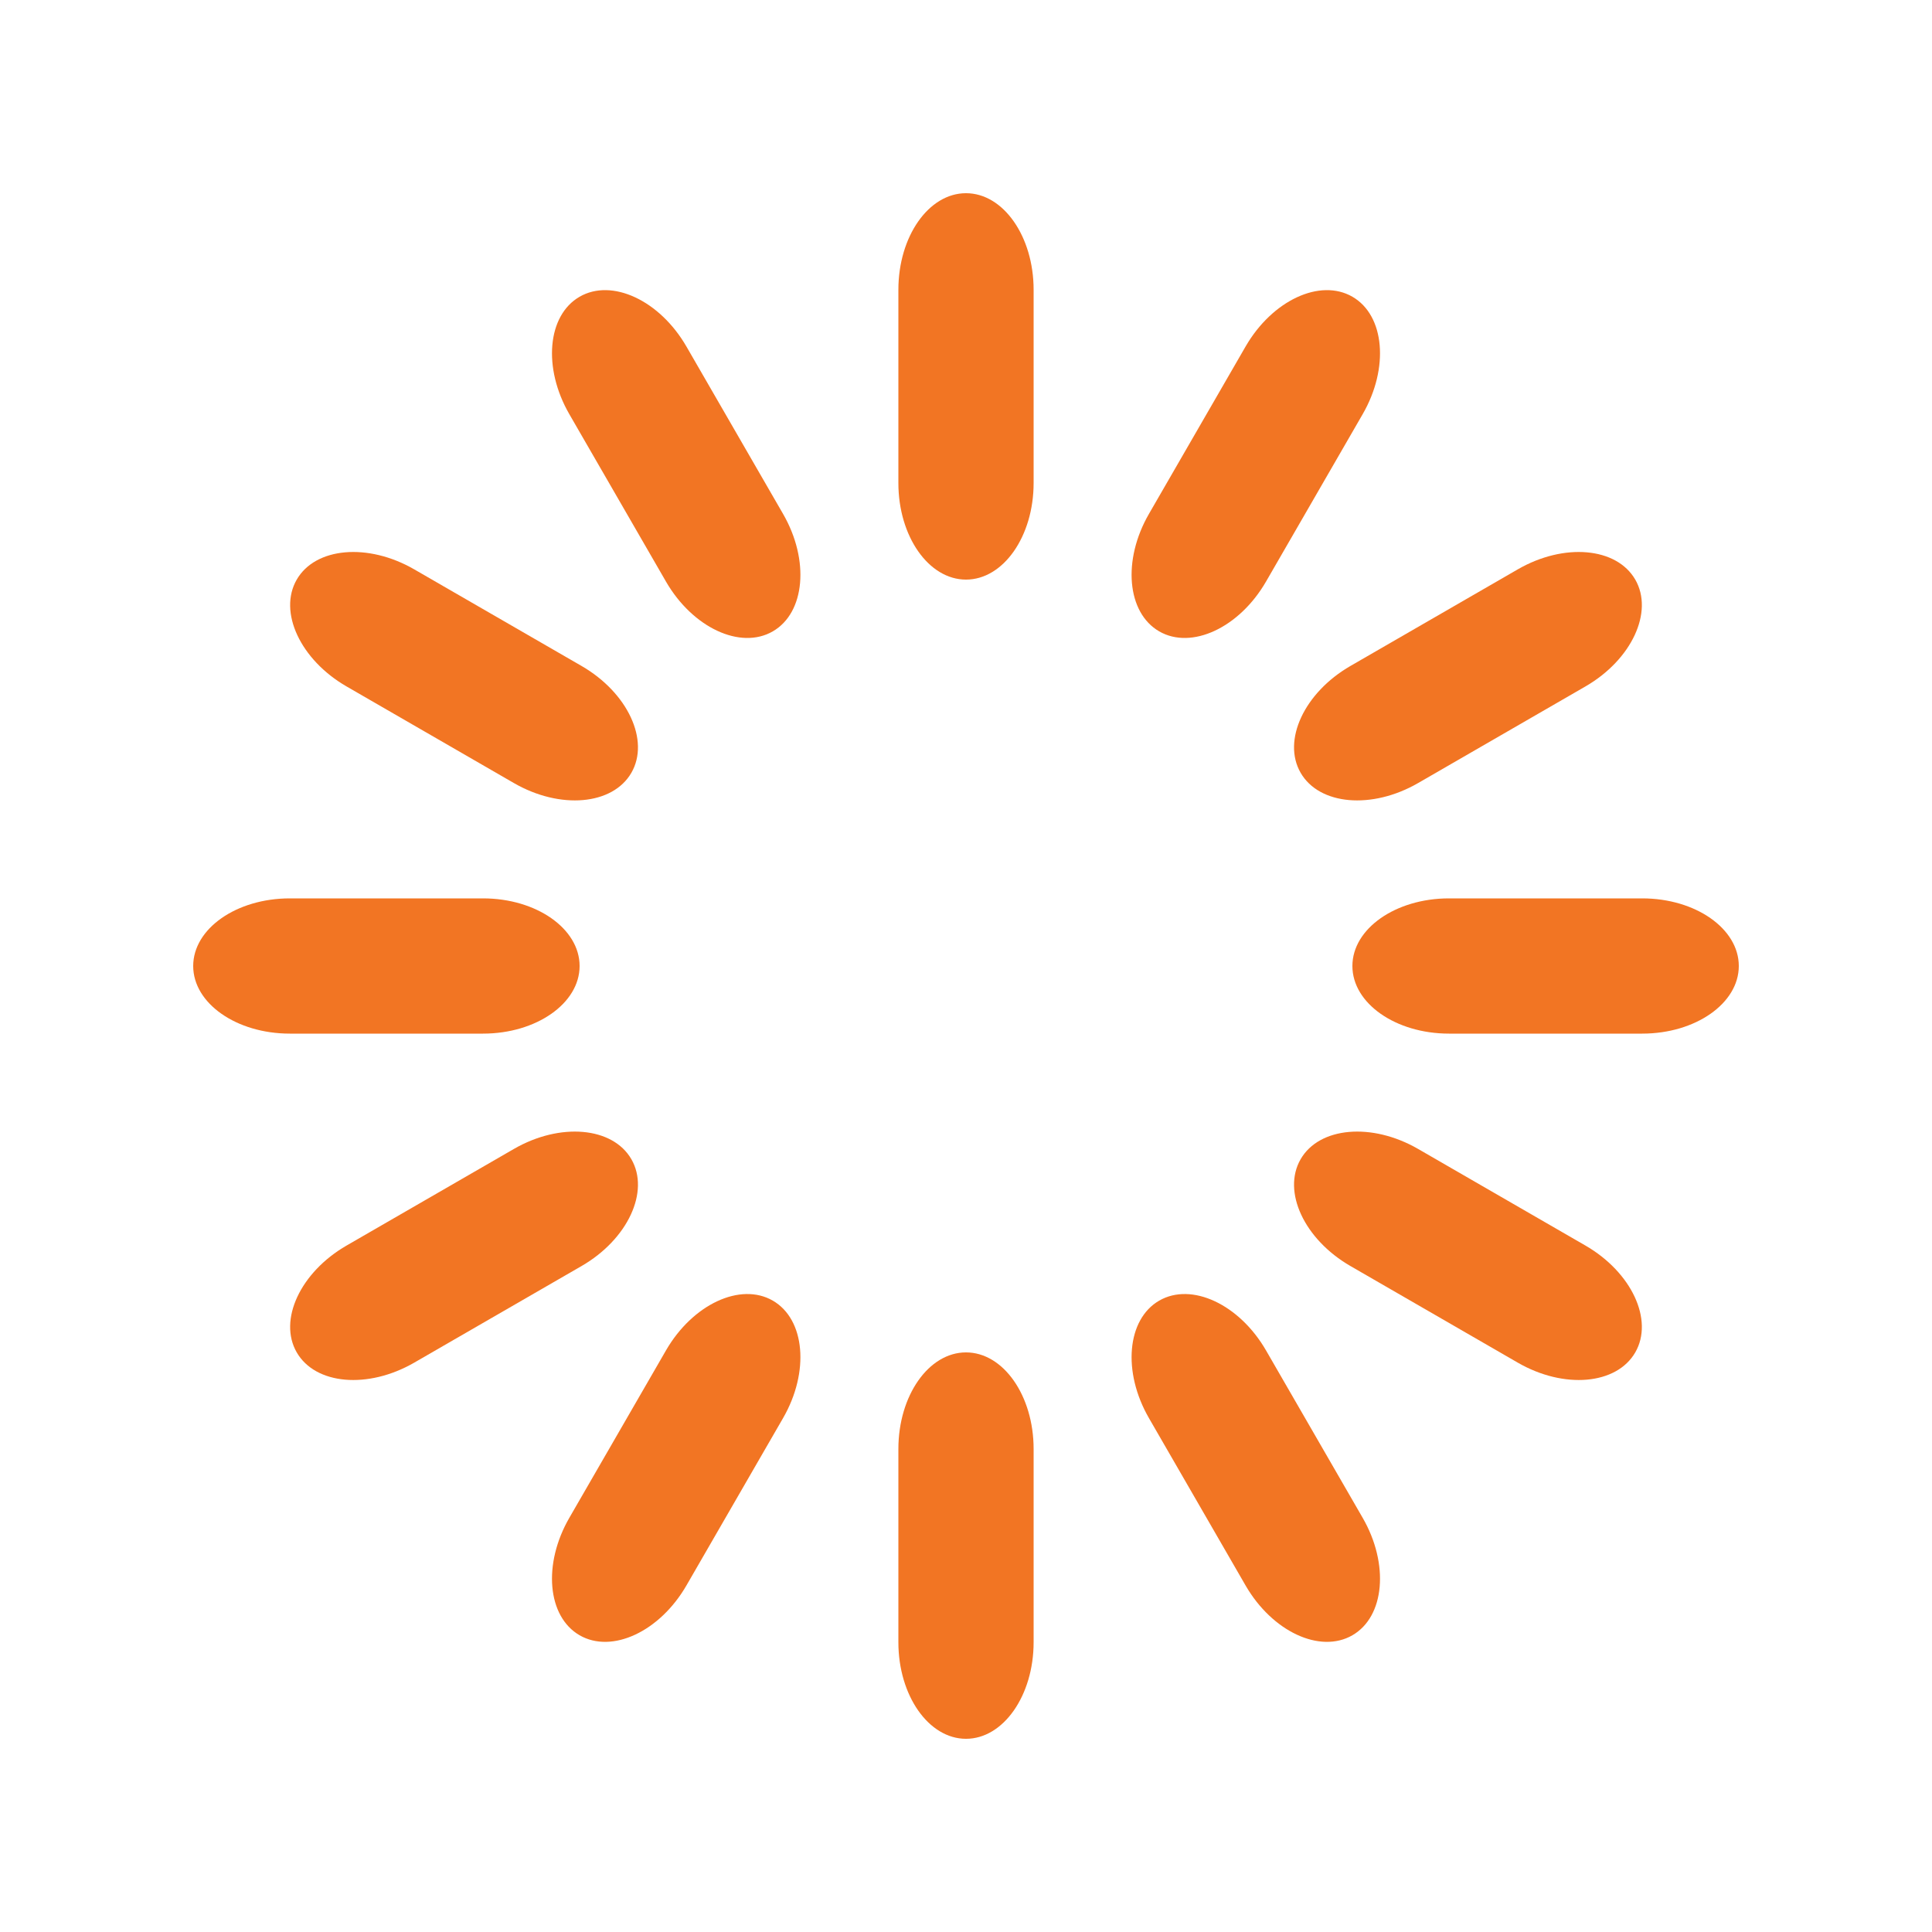
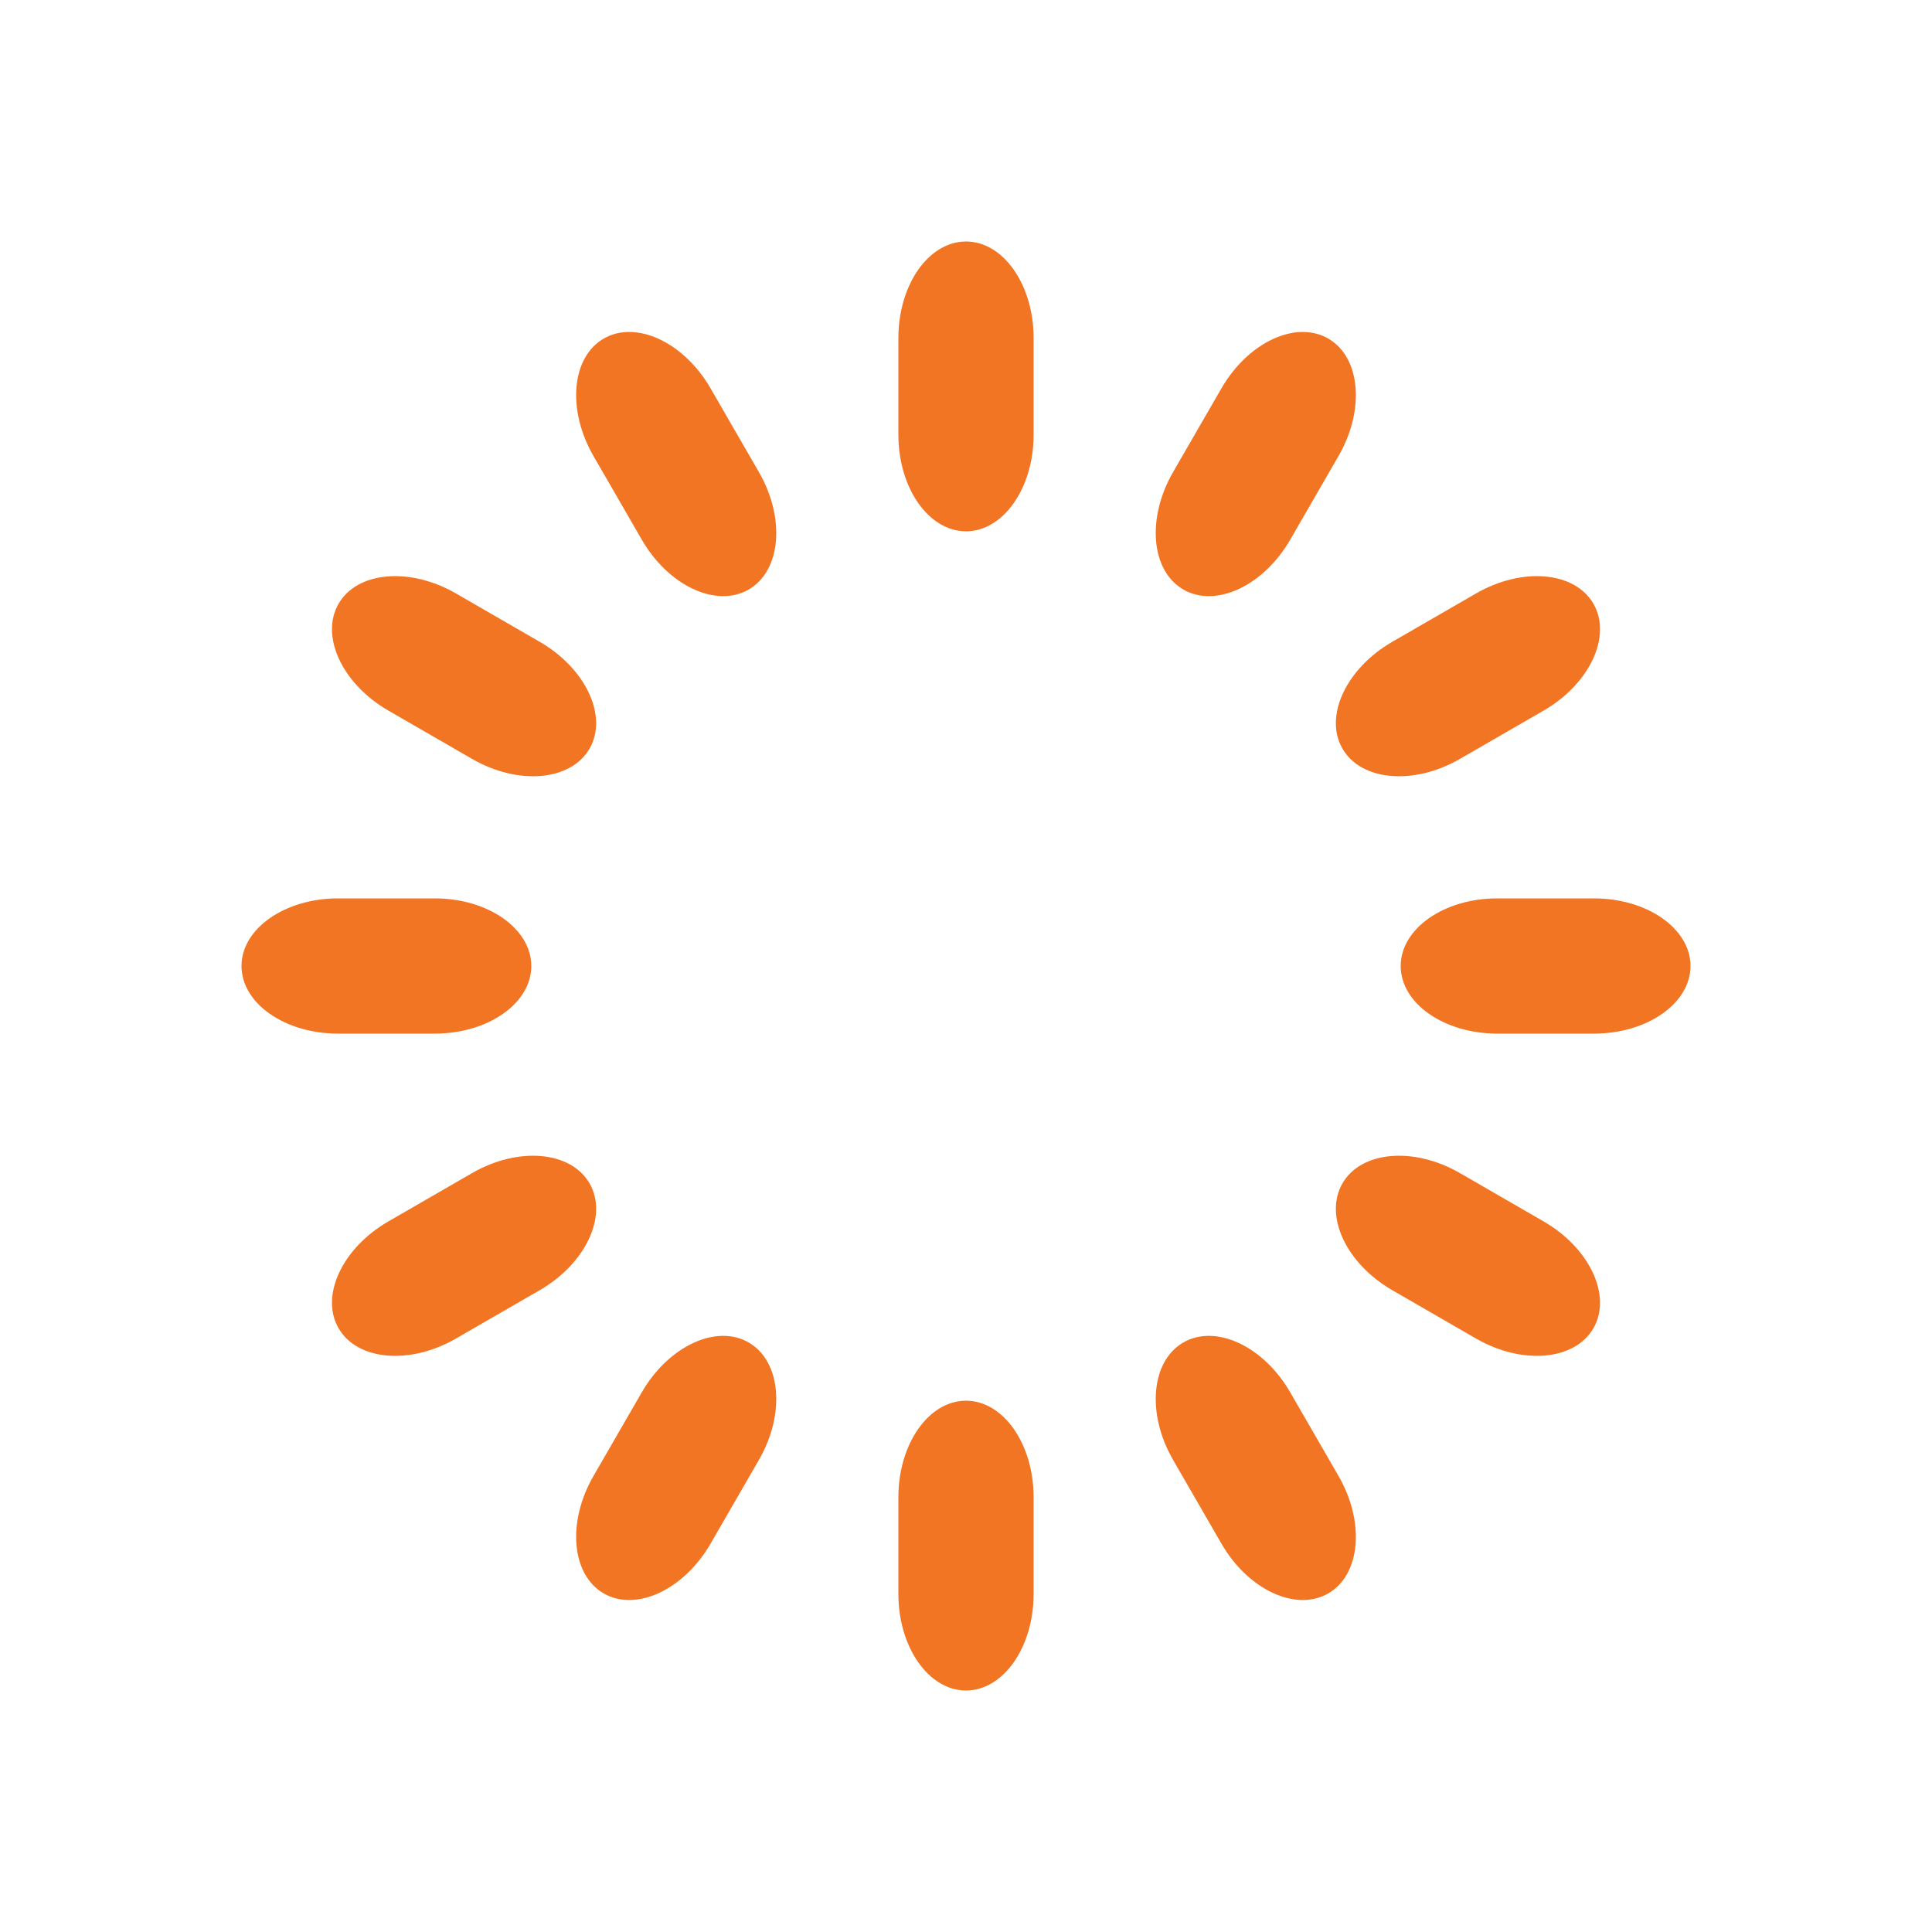
<svg xmlns="http://www.w3.org/2000/svg" width="80px" height="80px" viewBox="0 0 100 100" preserveAspectRatio="xMidYMid" class="uil-default">
  <rect x="0" y="0" width="100" height="100" fill="none" class="bk" />
-   <rect x="46.5" y="40" width="7" height="20" rx="5" ry="5" fill="#f27523" transform="rotate(0 50 50) translate(0 -30)">
-     <animate attributeName="opacity" from="1" to="0" dur="0.75s" begin="0s" repeatCount="indefinite" />
+   <rect x="46.5" y="42.5" width="7" height="15" rx="5" ry="5" fill="#f27523" transform="rotate(0 50 50) translate(0 -30)">
+     <animate attributeName="opacity" from="1" to="0" dur="1s" begin="0s" repeatCount="indefinite" />
  </rect>
-   <rect x="46.5" y="40" width="7" height="20" rx="5" ry="5" fill="#f27523" transform="rotate(30 50 50) translate(0 -30)">
-     <animate attributeName="opacity" from="1" to="0" dur="0.75s" begin="0.062s" repeatCount="indefinite" />
+   <rect x="46.5" y="42.5" width="7" height="15" rx="5" ry="5" fill="#f27523" transform="rotate(30 50 50) translate(0 -30)">
+     <animate attributeName="opacity" from="1" to="0" dur="1s" begin="0.083s" repeatCount="indefinite" />
  </rect>
-   <rect x="46.5" y="40" width="7" height="20" rx="5" ry="5" fill="#f27523" transform="rotate(60 50 50) translate(0 -30)">
-     <animate attributeName="opacity" from="1" to="0" dur="0.75s" begin="0.125s" repeatCount="indefinite" />
+   <rect x="46.5" y="42.5" width="7" height="15" rx="5" ry="5" fill="#f27523" transform="rotate(60 50 50) translate(0 -30)">
+     <animate attributeName="opacity" from="1" to="0" dur="1s" begin="0.167s" repeatCount="indefinite" />
  </rect>
-   <rect x="46.5" y="40" width="7" height="20" rx="5" ry="5" fill="#f27523" transform="rotate(90 50 50) translate(0 -30)">
-     <animate attributeName="opacity" from="1" to="0" dur="0.75s" begin="0.188s" repeatCount="indefinite" />
+   <rect x="46.5" y="42.5" width="7" height="15" rx="5" ry="5" fill="#f27523" transform="rotate(90 50 50) translate(0 -30)">
+     <animate attributeName="opacity" from="1" to="0" dur="1s" begin="0.25s" repeatCount="indefinite" />
  </rect>
-   <rect x="46.5" y="40" width="7" height="20" rx="5" ry="5" fill="#f27523" transform="rotate(120 50 50) translate(0 -30)">
-     <animate attributeName="opacity" from="1" to="0" dur="0.75s" begin="0.25s" repeatCount="indefinite" />
+   <rect x="46.5" y="42.5" width="7" height="15" rx="5" ry="5" fill="#f27523" transform="rotate(120 50 50) translate(0 -30)">
+     <animate attributeName="opacity" from="1" to="0" dur="1s" begin="0.333s" repeatCount="indefinite" />
  </rect>
-   <rect x="46.5" y="40" width="7" height="20" rx="5" ry="5" fill="#f27523" transform="rotate(150 50 50) translate(0 -30)">
-     <animate attributeName="opacity" from="1" to="0" dur="0.75s" begin="0.312s" repeatCount="indefinite" />
+   <rect x="46.5" y="42.5" width="7" height="15" rx="5" ry="5" fill="#f27523" transform="rotate(150 50 50) translate(0 -30)">
+     <animate attributeName="opacity" from="1" to="0" dur="1s" begin="0.417s" repeatCount="indefinite" />
  </rect>
-   <rect x="46.5" y="40" width="7" height="20" rx="5" ry="5" fill="#f27523" transform="rotate(180 50 50) translate(0 -30)">
-     <animate attributeName="opacity" from="1" to="0" dur="0.75s" begin="0.375s" repeatCount="indefinite" />
+   <rect x="46.5" y="42.5" width="7" height="15" rx="5" ry="5" fill="#f27523" transform="rotate(180 50 50) translate(0 -30)">
+     <animate attributeName="opacity" from="1" to="0" dur="1s" begin="0.5s" repeatCount="indefinite" />
  </rect>
-   <rect x="46.5" y="40" width="7" height="20" rx="5" ry="5" fill="#f27523" transform="rotate(210 50 50) translate(0 -30)">
-     <animate attributeName="opacity" from="1" to="0" dur="0.75s" begin="0.438s" repeatCount="indefinite" />
+   <rect x="46.5" y="42.5" width="7" height="15" rx="5" ry="5" fill="#f27523" transform="rotate(210 50 50) translate(0 -30)">
+     <animate attributeName="opacity" from="1" to="0" dur="1s" begin="0.583s" repeatCount="indefinite" />
  </rect>
-   <rect x="46.5" y="40" width="7" height="20" rx="5" ry="5" fill="#f27523" transform="rotate(240 50 50) translate(0 -30)">
-     <animate attributeName="opacity" from="1" to="0" dur="0.75s" begin="0.5s" repeatCount="indefinite" />
+   <rect x="46.5" y="42.5" width="7" height="15" rx="5" ry="5" fill="#f27523" transform="rotate(240 50 50) translate(0 -30)">
+     <animate attributeName="opacity" from="1" to="0" dur="1s" begin="0.667s" repeatCount="indefinite" />
  </rect>
-   <rect x="46.5" y="40" width="7" height="20" rx="5" ry="5" fill="#f27523" transform="rotate(270 50 50) translate(0 -30)">
-     <animate attributeName="opacity" from="1" to="0" dur="0.75s" begin="0.562s" repeatCount="indefinite" />
+   <rect x="46.5" y="42.5" width="7" height="15" rx="5" ry="5" fill="#f27523" transform="rotate(270 50 50) translate(0 -30)">
+     <animate attributeName="opacity" from="1" to="0" dur="1s" begin="0.75s" repeatCount="indefinite" />
  </rect>
-   <rect x="46.5" y="40" width="7" height="20" rx="5" ry="5" fill="#f27523" transform="rotate(300 50 50) translate(0 -30)">
-     <animate attributeName="opacity" from="1" to="0" dur="0.75s" begin="0.625s" repeatCount="indefinite" />
+   <rect x="46.5" y="42.5" width="7" height="15" rx="5" ry="5" fill="#f27523" transform="rotate(300 50 50) translate(0 -30)">
+     <animate attributeName="opacity" from="1" to="0" dur="1s" begin="0.833s" repeatCount="indefinite" />
  </rect>
-   <rect x="46.5" y="40" width="7" height="20" rx="5" ry="5" fill="#f27523" transform="rotate(330 50 50) translate(0 -30)">
-     <animate attributeName="opacity" from="1" to="0" dur="0.75s" begin="0.688s" repeatCount="indefinite" />
+   <rect x="46.5" y="42.5" width="7" height="15" rx="5" ry="5" fill="#f27523" transform="rotate(330 50 50) translate(0 -30)">
+     <animate attributeName="opacity" from="1" to="0" dur="1s" begin="0.917s" repeatCount="indefinite" />
  </rect>
</svg>
